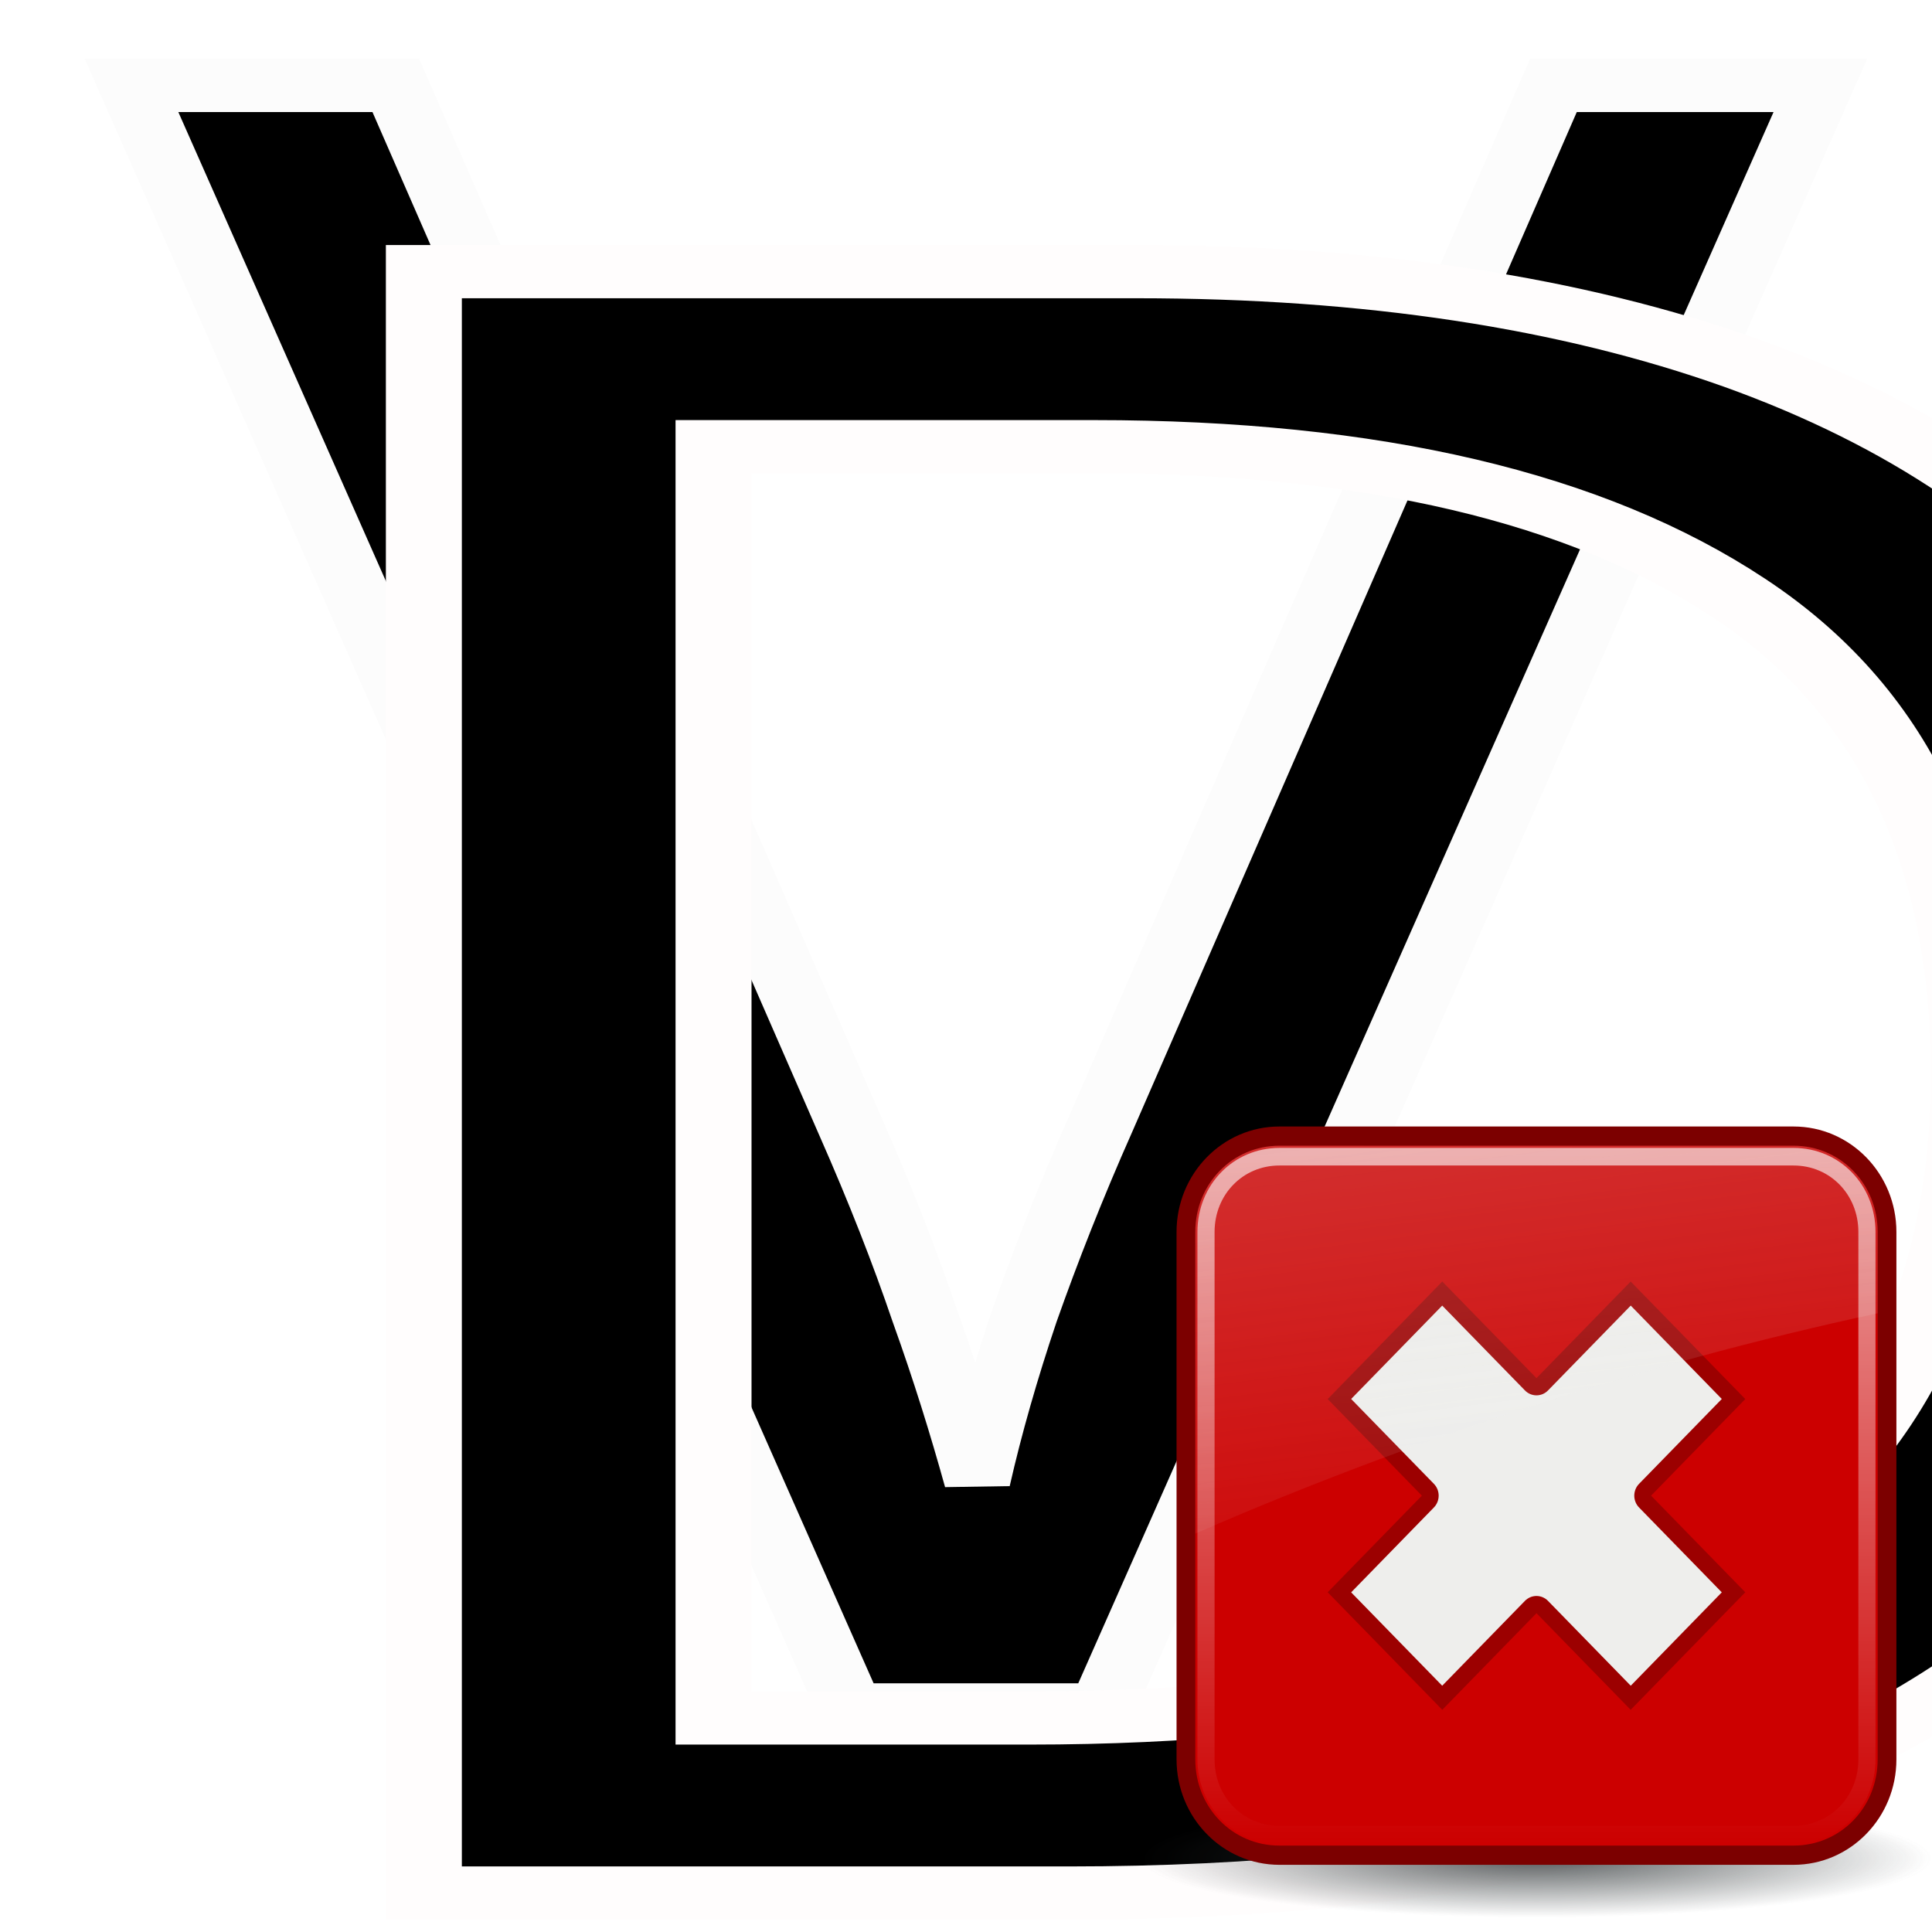
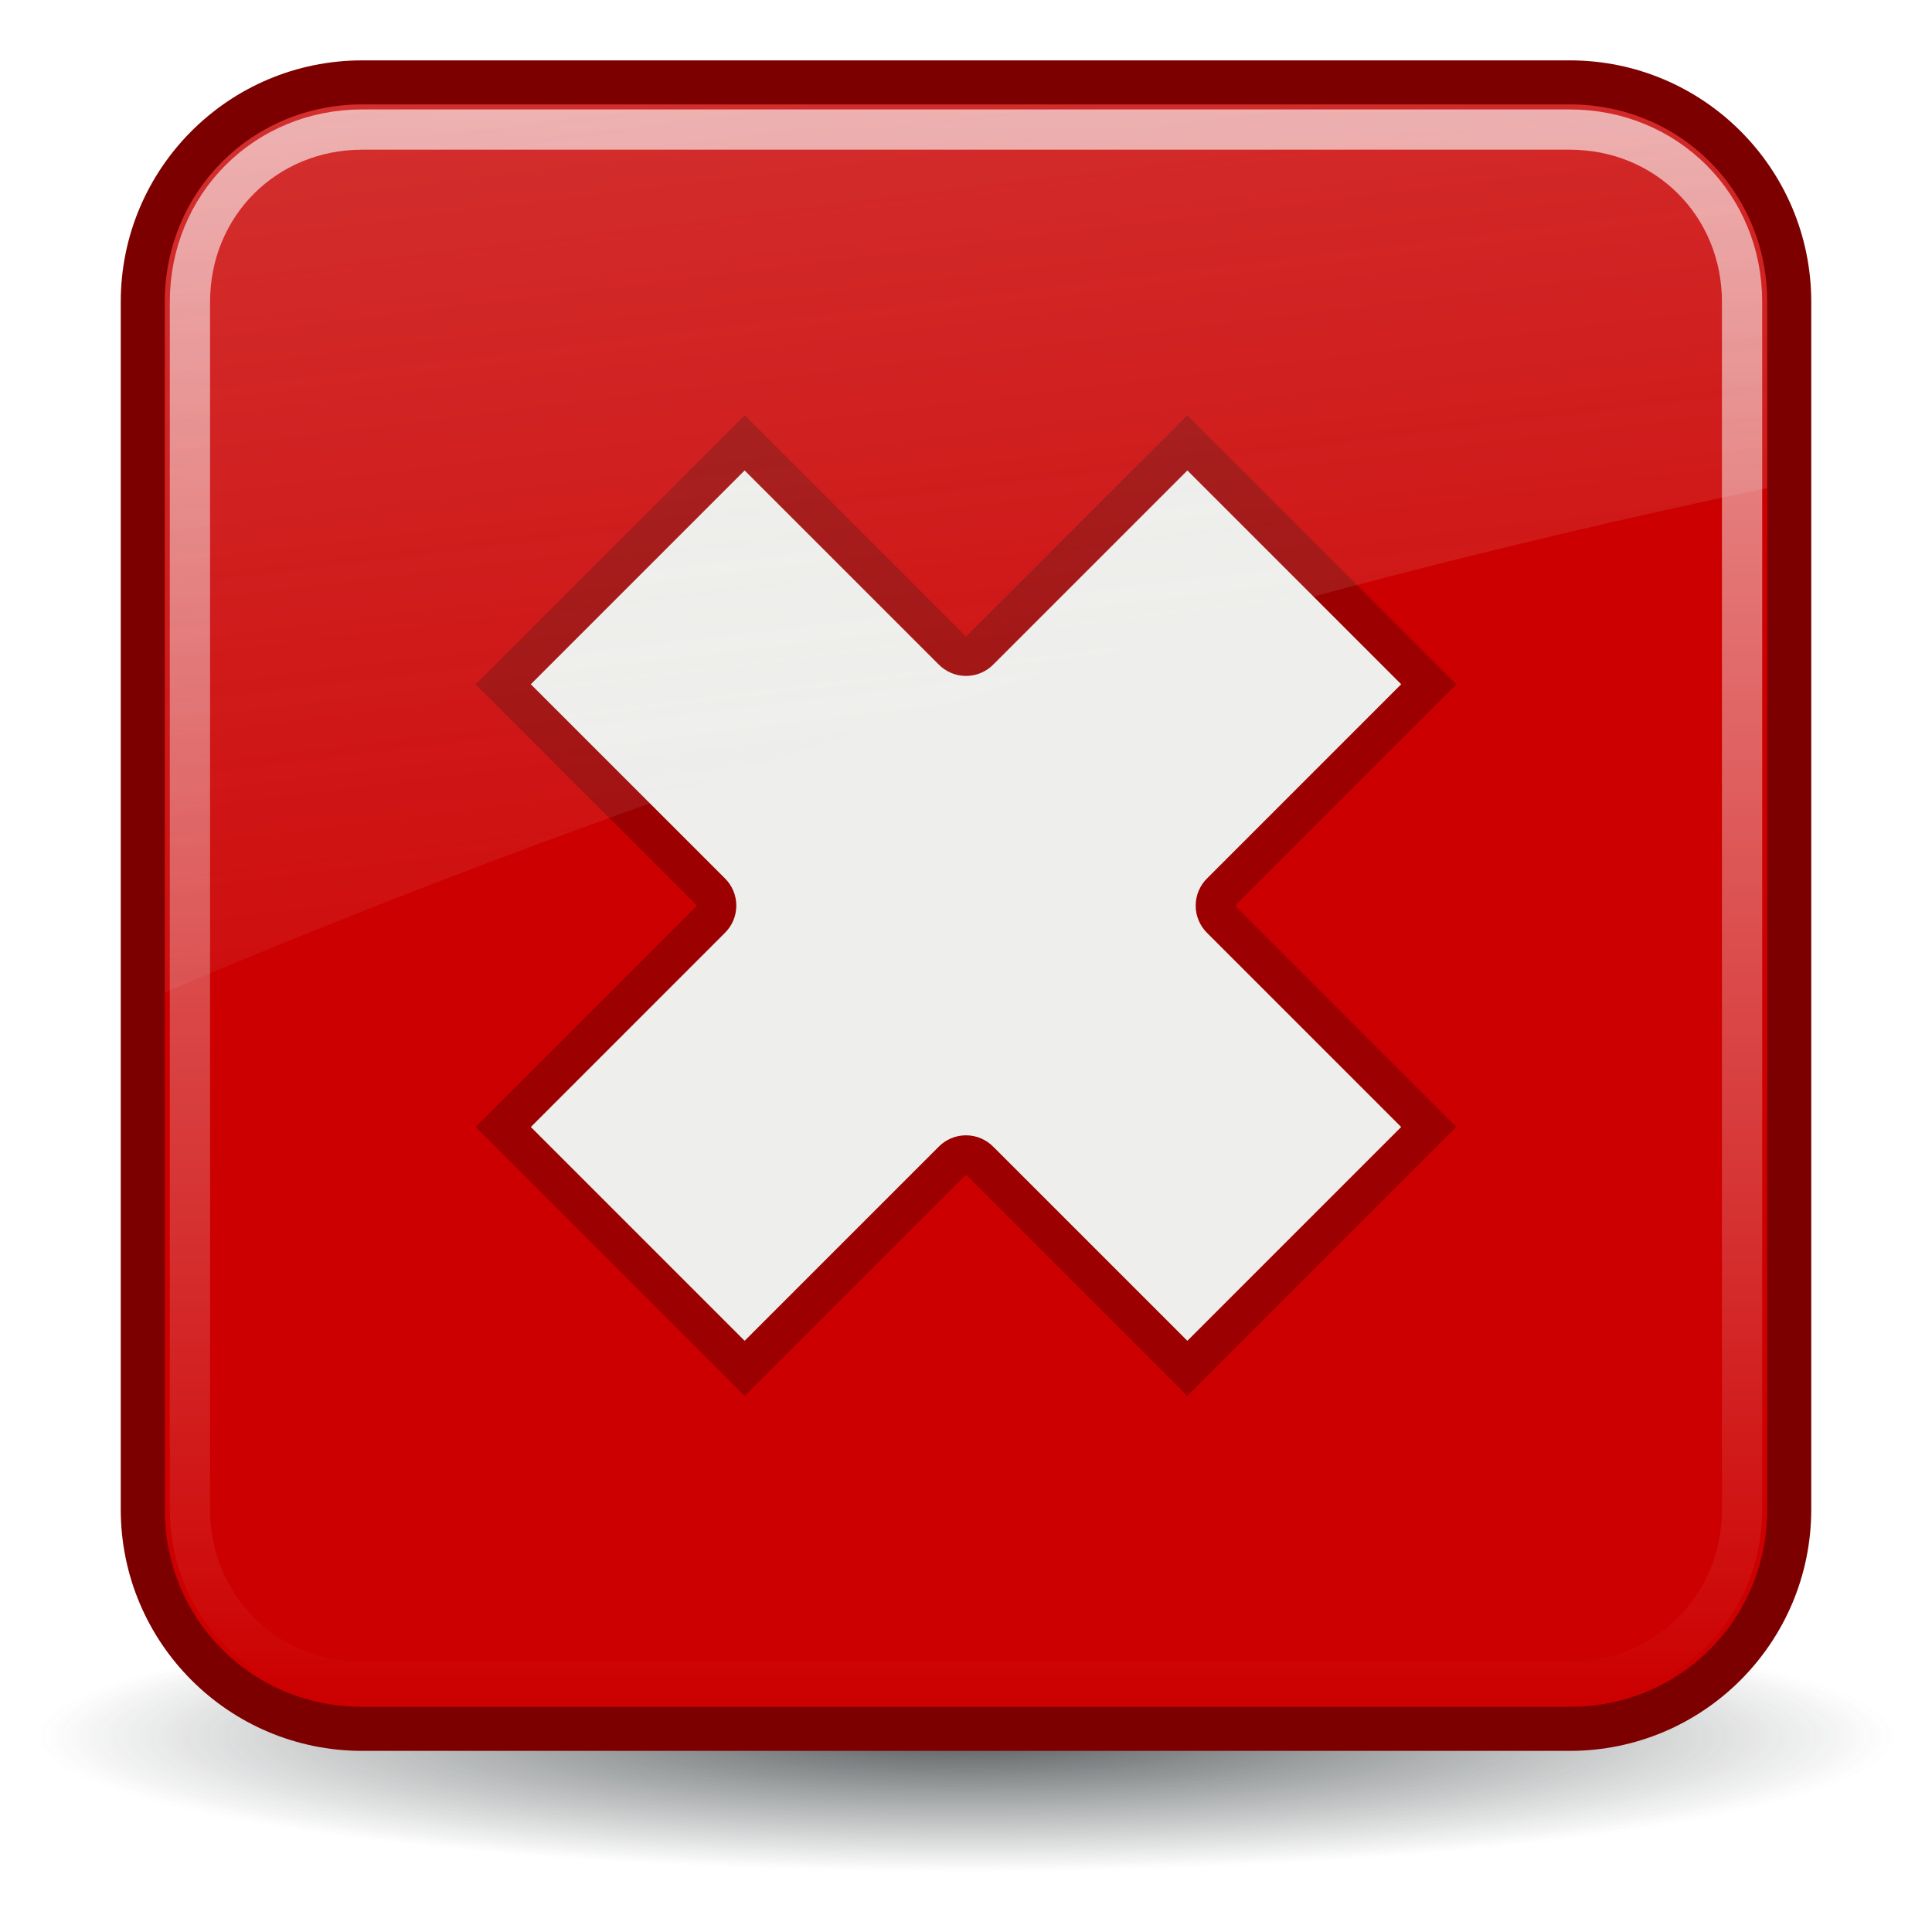
- <svg xmlns="http://www.w3.org/2000/svg" xmlns:xlink="http://www.w3.org/1999/xlink" width="48" height="48" viewBox="0 0 12.7 12.7" version="1.1" id="svg8">
-   <defs id="defs2">
+ <svg xmlns="http://www.w3.org/2000/svg" xmlns:xlink="http://www.w3.org/1999/xlink" viewBox="0 0 48 48">
+   <defs id="0">
    <linearGradient id="2">
-       <stop stop-color="#2e3436" id="G" />
-       <stop stop-opacity="0" stop-color="#2e3436" offset="1" id="H" />
+       <stop id="G" stop-color="#2e3436" />
+       <stop id="H" offset="1" stop-color="#2e3436" stop-opacity="0" />
    </linearGradient>
    <linearGradient id="3">
-       <stop stop-color="#eeeeec" id="I" />
-       <stop stop-opacity="0" stop-color="#eeeeec" offset="1" id="J" />
+       <stop id="I" stop-color="#eeeeec" />
+       <stop id="J" offset="1" stop-color="#eeeeec" stop-opacity="0" />
    </linearGradient>
    <linearGradient id="4">
-       <stop stop-opacity="0.8" stop-color="#fff" id="K" />
-       <stop stop-opacity="0" stop-color="#fff" offset="1" id="L" />
+       <stop id="K" stop-color="#fff" stop-opacity="0.8" />
+       <stop id="L" offset="1" stop-color="#fff" stop-opacity="0" />
    </linearGradient>
-     <radialGradient gradientTransform="matrix(-1.404511,1.188857,-1,-1.181396,199.7381,11.75054)" gradientUnits="userSpaceOnUse" xlink:href="#6" id="5" r="15.03" cy="51.39" cx="60.05" />
+     <radialGradient cx="60.05" cy="51.39" r="15.03" id="5" xlink:href="#6" gradientUnits="userSpaceOnUse" gradientTransform="matrix(-1.404511,1.188857,-1,-1.181396,199.7381,11.75054)" />
    <linearGradient id="6">
-       <stop stop-color="#eee" id="M" />
-       <stop stop-color="#dcdcdc" offset="1" id="N" />
+       <stop id="M" stop-color="#eee" />
+       <stop id="N" offset="1" stop-color="#dcdcdc" />
    </linearGradient>
-     <radialGradient gradientTransform="matrix(1,0,0,0.1455399,0,39.25517)" gradientUnits="userSpaceOnUse" xlink:href="#2" id="7" r="23.08" cy="45.941" cx="24.377" />
-     <linearGradient gradientUnits="userSpaceOnUse" xlink:href="#4" id="8" y2="43.781" x2="0" y1="4.219" />
-     <linearGradient gradientTransform="translate(0,-1.499999)" gradientUnits="userSpaceOnUse" xlink:href="#3" id="9" y2="33.906" x2="15.298" y1="-58.01" x1="4.094" />
+     <radialGradient cx="24.377" cy="45.941" r="23.08" id="7" xlink:href="#2" gradientUnits="userSpaceOnUse" gradientTransform="matrix(1,0,0,0.1455399,0,39.25517)" />
+     <linearGradient y1="4.219" x2="0" y2="43.781" id="8" xlink:href="#4" gradientUnits="userSpaceOnUse" />
+     <linearGradient x1="4.094" y1="-58.01" x2="15.298" y2="33.906" id="9" xlink:href="#3" gradientUnits="userSpaceOnUse" gradientTransform="translate(0,-1.499999)" />
  </defs>
-   <g id="layer1" transform="translate(0,-284.3)" style="display:inline">
-     <text xml:space="preserve" style="font-style:normal;font-variant:normal;font-weight:normal;font-stretch:normal;font-size:16.641px;line-height:1.25;font-family:'Noto Sans';-inkscape-font-specification:'Noto Sans';letter-spacing:0px;word-spacing:0px;fill:#000000;fill-opacity:1;stroke:#fcfcfc;stroke-width:0.39;stroke-opacity:1;" x="0.777" y="328.62" id="text817" transform="scale(1.111932,0.899336)">
-       <tspan id="tspan815" x="0.777" y="328.62" style="font-style:normal;font-variant:normal;font-weight:normal;font-stretch:normal;font-family:Hack;-inkscape-font-specification:Hack;stroke:#fcfcfc;stroke-width:0.39;stroke-opacity:1;">V</tspan>
-     </text>
-     <text xml:space="preserve" style="font-style:normal;font-variant:normal;font-weight:normal;font-stretch:normal;font-size:17.835px;line-height:1.25;font-family:'Noto Sans';-inkscape-font-specification:'Noto Sans';letter-spacing:0px;word-spacing:0px;display:inline;fill:#000000;fill-opacity:1;stroke:#fffdfd;stroke-width:0.418;stroke-opacity:1;" x="0.599" y="354.543" id="text817-4" transform="scale(1.194777,0.836976)">
-       <tspan id="tspan815-2" x="0.599" y="354.543" style="font-style:normal;font-variant:normal;font-weight:normal;font-stretch:normal;font-family:Hack;-inkscape-font-specification:Hack;stroke:#fffdfd;stroke-width:0.418;stroke-opacity:1;">D</tspan>
-     </text>
-     <g id="1" transform="matrix(0.1126667,0,0,0.1155556,7.396,291.5317)">
-       <path id="A" transform="translate(-0.3770313,-2.800108)" d="m 47.454,45.941 a 23.077,3.359 0 1 1 -46.154,0 23.077,3.359 0 1 1 46.154,0 z" style="opacity:0.8;fill:url(#7)" />
-       <rect rx="6" id="B" y="1.5" x="3" height="42" width="42" style="fill:#7c0000" />
-       <path id="C" transform="translate(0,-1.499999)" d="M 9,4.094 C 6.261,4.094 4.094,6.261 4.094,9 v 30 c 0,2.739 2.167,4.906 4.906,4.906 h 30 c 2.739,0 4.906,-2.167 4.906,-4.906 V 9 C 43.906,6.261 41.739,4.094 39,4.094 Z" style="fill:#cc0000" />
-       <path id="D" transform="translate(0,-1.499999)" d="M 9,4.719 C 6.594,4.719 4.719,6.594 4.719,9 v 30 c 0,2.406 1.876,4.281 4.281,4.281 h 30 c 2.406,0 4.281,-1.876 4.281,-4.281 V 9 C 43.281,6.594 41.406,4.719 39,4.719 Z" style="opacity:0.8;fill:none;stroke:url(#8);stroke-linecap:round;stroke-dashoffset:30" />
-       <g id="E" transform="translate(108.8695,9.326346)">
-         <path id="O" d="m -97.051,7.678 5.496,5.496 -5.496,5.496 6.686,6.686 5.496,-5.496 5.496,5.496 6.686,-6.686 -5.496,-5.496 5.496,-5.496 -6.686,-6.686 -5.496,5.496 -5.496,-5.496 z" style="opacity:0.6;fill:#7c0000" />
-         <path id="P" transform="translate(-108.8695,-10.82634)" d="M 18.5,13.188 13.188,18.5 18,23.312 a 0.952,0.952 0 0 1 0,1.375 L 13.188,29.5 18.5,34.812 23.312,30 a 0.952,0.952 0 0 1 1.375,0 L 29.5,34.812 34.812,29.5 30,24.688 a 0.952,0.952 0 0 1 0,-1.375 L 34.812,18.5 29.5,13.188 24.688,18 a 0.952,0.952 0 0 1 -1.375,0 z" style="fill:#eeeeec" />
-       </g>
-       <path id="F" d="m 9,2.594 c -2.739,0 -4.906,2.167 -4.906,4.906 V 24.656 c 12.085,-5.133 25.681,-9.57 39.812,-12.531 V 7.5 c 0,-2.739 -2.167,-4.906 -4.906,-4.906 z" style="opacity:0.6;fill:url(#9)" />
+   <g id="1">
+     <path d="m 47.454,45.941 a 23.077,3.359 0 1 1 -46.154,0 23.077,3.359 0 1 1 46.154,0 z" transform="translate(-0.3770313,-2.800108)" id="A" opacity="0.8" fill="url(#7)" />
+     <rect width="42" height="42" x="3" y="1.5" id="B" fill="#7c0000" rx="6" />
+     <path d="M 9,4.094 C 6.261,4.094 4.094,6.261 4.094,9 l 0,30 c 0,2.739 2.167,4.906 4.906,4.906 l 30,0 c 2.739,0 4.906,-2.167 4.906,-4.906 l 0,-30 C 43.906,6.261 41.739,4.094 39,4.094 l -30,0 z" transform="translate(0,-1.499999)" id="C" fill="#c00" />
+     <path d="M 9,4.719 C 6.594,4.719 4.719,6.594 4.719,9 l 0,30 c 0,2.406 1.876,4.281 4.281,4.281 l 30,0 c 2.406,0 4.281,-1.876 4.281,-4.281 l 0,-30 C 43.281,6.594 41.406,4.719 39,4.719 l -30,0 z" transform="translate(0,-1.499999)" id="D" opacity="0.8" fill="none" stroke="url(#8)" stroke-linecap="round" stroke-dashoffset="30" />
+     <g transform="translate(108.8695,9.326346)" id="E">
+       <path d="m -97.051,7.678 5.496,5.496 -5.496,5.496 6.686,6.686 5.496,-5.496 5.496,5.496 6.686,-6.686 -5.496,-5.496 5.496,-5.496 -6.686,-6.686 -5.496,5.496 -5.496,-5.496 -6.686,6.686 z" id="O" opacity="0.6" fill="#7c0000" />
+       <path d="M 18.5,13.188 13.188,18.5 18,23.312 a 0.952,0.952 0 0 1 0,1.375 L 13.188,29.5 18.5,34.812 23.312,30 a 0.952,0.952 0 0 1 1.375,0 L 29.5,34.812 34.812,29.5 30,24.688 a 0.952,0.952 0 0 1 0,-1.375 L 34.812,18.5 29.5,13.188 24.688,18 a 0.952,0.952 0 0 1 -1.375,0 L 18.5,13.188 z" transform="translate(-108.8695,-10.82634)" id="P" fill="#eeeeec" />
    </g>
+     <path d="m 9,2.594 c -2.739,0 -4.906,2.167 -4.906,4.906 l 0,17.156 c 12.085,-5.133 25.681,-9.57 39.812,-12.531 l 0,-4.625 c 0,-2.739 -2.167,-4.906 -4.906,-4.906 l -30,0 0,0 z" id="F" opacity="0.6" fill="url(#9)" />
  </g>
-   <g transform="translate(0,-284.3)" id="g823" />
</svg>
